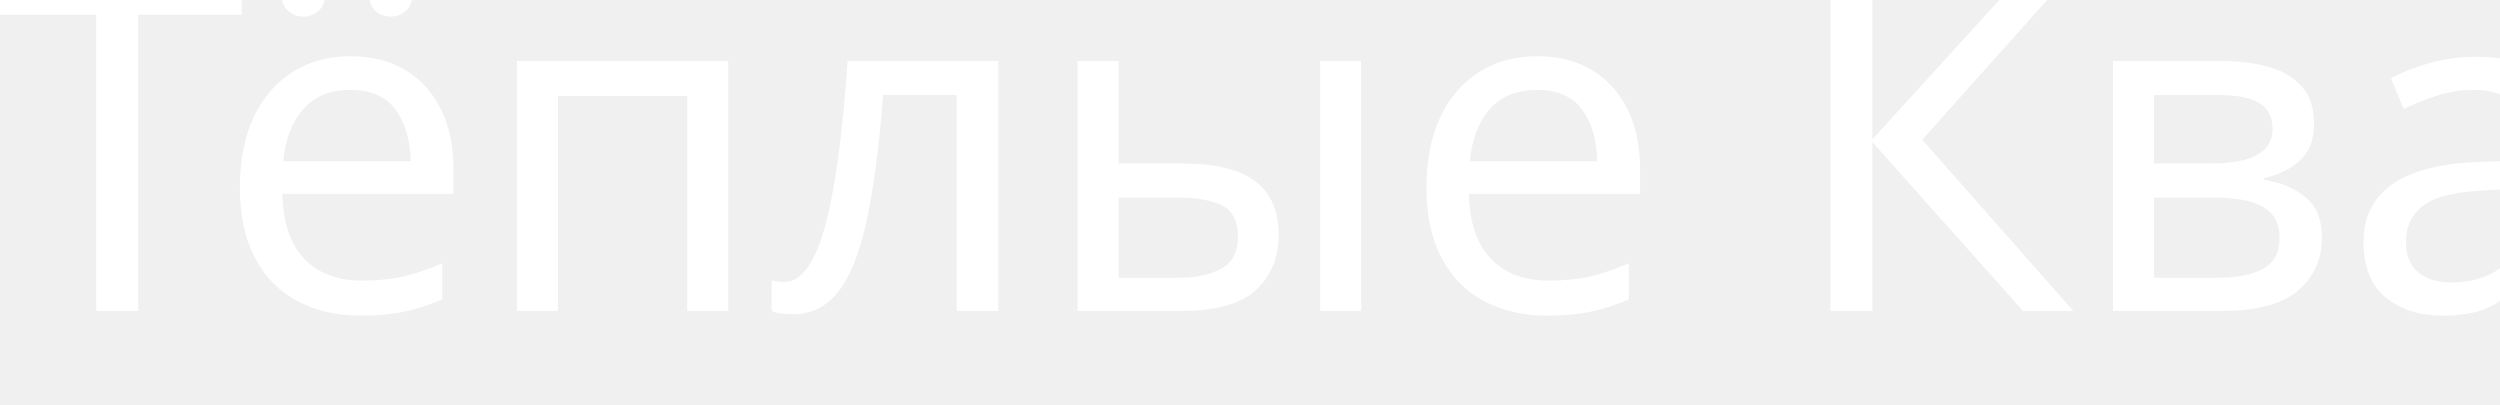
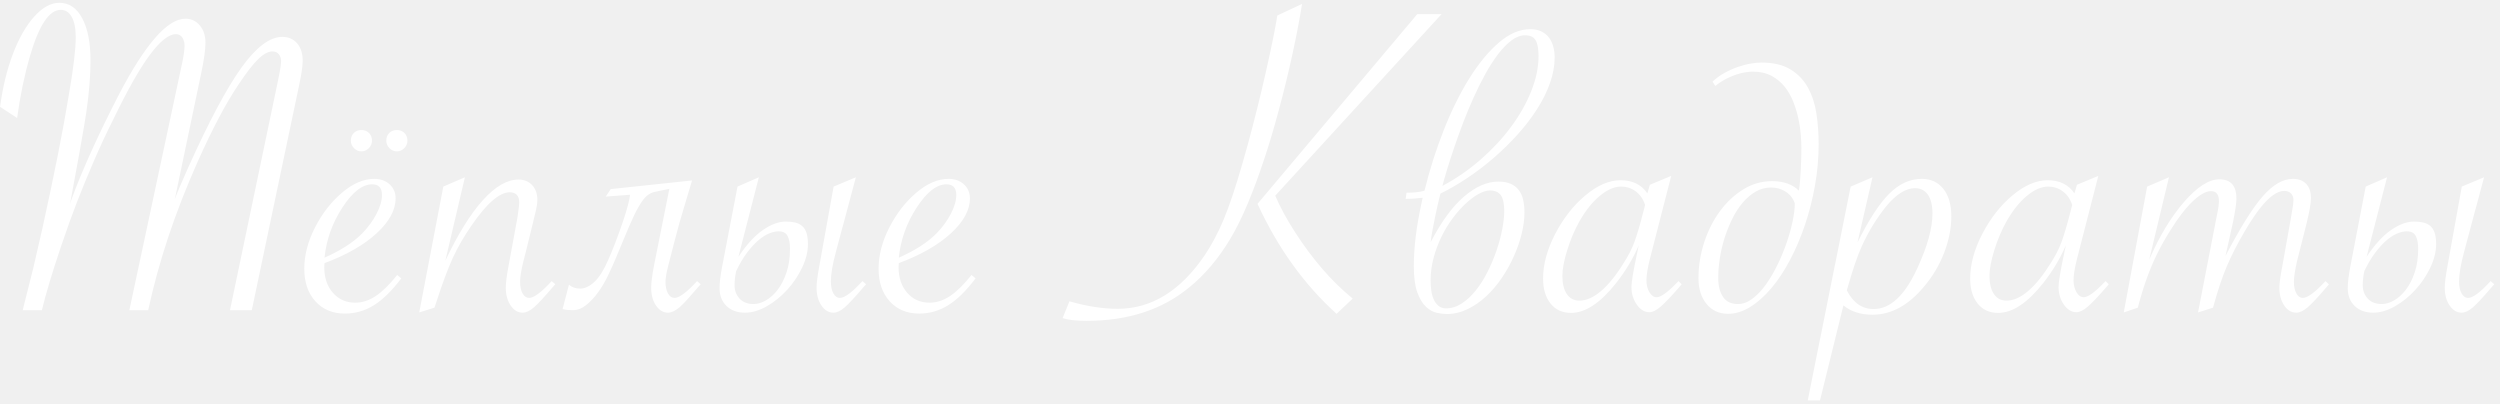
- <svg xmlns="http://www.w3.org/2000/svg" width="402px" height="65px" viewBox="0 0 402 65" version="1.1">
+ <svg xmlns="http://www.w3.org/2000/svg" width="403px" height="65px" viewBox="0 0 403 65" version="1.1">
  <defs />
-   <g id="Page-1" stroke="none" stroke-width="1" fill="none" fill-rule="evenodd" font-size="75" font-family="SavoyeLetPlain, Savoye LET" font-weight="normal">
+   <g id="Page-1" stroke="none" stroke-width="1" fill="none" fill-rule="evenodd">
    <g id="Главная" transform="translate(-78, -1720)" fill="#FFFFFF">
-       <text id="Тёплые-Квадраты">
-         <tspan x="76" y="1770">Тёплые Квадраты</tspan>
-       </text>
+       <path d="M118.59,1770 L115.075,1770 L122.802,1733.049 L123.058,1731.768 C123.229,1730.864 123.314,1730.242 123.314,1729.9 C123.314,1729.436 123.192,1729.052 122.948,1728.746 C122.704,1728.441 122.362,1728.289 121.923,1728.289 C121.239,1728.289 120.47,1728.704 119.616,1729.534 C118.761,1730.364 117.687,1731.755 116.393,1733.708 C114.391,1736.687 112.206,1740.825 109.838,1746.123 C107.982,1750.298 106.402,1754.357 105.095,1758.3 C103.789,1762.242 102.721,1766.143 101.891,1770 L98.852,1770 L107.348,1730.229 C107.616,1728.984 107.75,1728.008 107.75,1727.3 C107.75,1726.982 107.689,1726.677 107.567,1726.384 C107.445,1726.091 107.281,1725.872 107.073,1725.725 C106.865,1725.579 106.627,1725.505 106.359,1725.505 C105.211,1725.505 103.808,1726.622 102.147,1728.856 C100.487,1731.09 98.522,1734.563 96.251,1739.275 C95.177,1741.399 94.14,1743.621 93.139,1745.94 C92.138,1748.259 91.247,1750.42 90.465,1752.422 C89.684,1754.424 88.805,1756.865 87.829,1759.746 C86.413,1763.945 85.387,1767.363 84.752,1770 L81.676,1770 L81.786,1769.487 L83.361,1763.225 C83.922,1760.833 84.411,1758.709 84.826,1756.853 C86.754,1748.113 88.17,1740.972 89.074,1735.43 C89.831,1731.084 90.209,1727.947 90.209,1726.018 C90.209,1724.602 89.995,1723.51 89.568,1722.74 C89.141,1721.971 88.549,1721.587 87.792,1721.587 C85.937,1721.587 84.289,1724.053 82.848,1728.984 C81.945,1732.085 81.249,1735.43 80.761,1739.019 L78.014,1737.224 C78.429,1734.075 79.119,1731.23 80.083,1728.691 C81.048,1726.152 82.195,1724.144 83.526,1722.667 C84.856,1721.19 86.205,1720.452 87.572,1720.452 C89.135,1720.452 90.362,1721.282 91.253,1722.942 C92.144,1724.602 92.589,1726.873 92.589,1729.753 C92.589,1732.17 92.37,1734.917 91.93,1737.993 C91.808,1738.896 91.417,1741.191 90.758,1744.878 L89.293,1752.861 L89.513,1752.166 C91.271,1747.38 93.822,1741.741 97.167,1735.247 C99.267,1731.218 101.214,1728.173 103.008,1726.11 C104.802,1724.047 106.432,1723.015 107.897,1723.015 C108.825,1723.015 109.594,1723.375 110.204,1724.095 C110.814,1724.816 111.12,1725.737 111.12,1726.86 C111.12,1728.008 110.888,1729.668 110.424,1731.841 L106.176,1752.129 C106.493,1751.226 107.226,1749.492 108.373,1746.929 C111.718,1739.507 114.574,1734.154 116.942,1730.87 C119.311,1727.587 121.496,1725.945 123.498,1725.945 C124.499,1725.945 125.298,1726.293 125.896,1726.989 C126.494,1727.684 126.793,1728.606 126.793,1729.753 C126.793,1730.681 126.586,1732.085 126.171,1733.965 L118.59,1770 Z M142.028,1764.324 L142.687,1764.873 C141.173,1766.875 139.696,1768.322 138.256,1769.213 C136.815,1770.104 135.265,1770.549 133.605,1770.549 C131.627,1770.549 130.041,1769.89 128.844,1768.572 C127.648,1767.253 127.05,1765.508 127.05,1763.335 C127.05,1761.138 127.63,1758.91 128.789,1756.652 C129.949,1754.393 131.402,1752.526 133.147,1751.049 C134.893,1749.572 136.62,1748.833 138.329,1748.833 C139.33,1748.833 140.154,1749.126 140.801,1749.712 C141.448,1750.298 141.771,1751.055 141.771,1751.982 C141.771,1753.862 140.746,1755.742 138.695,1757.622 C136.645,1759.502 133.849,1761.101 130.309,1762.419 C130.285,1762.615 130.272,1762.834 130.272,1763.079 C130.272,1764.763 130.736,1766.136 131.664,1767.198 C132.592,1768.261 133.788,1768.792 135.253,1768.792 C136.4,1768.792 137.511,1768.431 138.585,1767.711 C139.66,1766.991 140.807,1765.862 142.028,1764.324 Z M130.309,1761.541 C132.946,1760.369 134.972,1759.063 136.388,1757.622 C137.34,1756.646 138.109,1755.596 138.695,1754.473 C139.281,1753.35 139.574,1752.336 139.574,1751.433 C139.574,1750.286 139.049,1749.712 138,1749.712 C136.413,1749.712 134.807,1750.963 133.184,1753.466 C131.56,1755.968 130.602,1758.66 130.309,1761.541 Z M136.242,1740.959 C136.583,1740.959 136.883,1741.033 137.139,1741.179 C137.395,1741.326 137.597,1741.527 137.743,1741.783 C137.89,1742.04 137.963,1742.339 137.963,1742.681 C137.963,1743.145 137.792,1743.547 137.45,1743.889 C137.108,1744.231 136.706,1744.402 136.242,1744.402 C135.802,1744.402 135.412,1744.231 135.07,1743.889 C134.728,1743.547 134.557,1743.145 134.557,1742.681 C134.557,1742.168 134.716,1741.753 135.033,1741.436 C135.351,1741.118 135.753,1740.959 136.242,1740.959 Z M141.991,1740.959 C142.309,1740.959 142.595,1741.033 142.852,1741.179 C143.108,1741.326 143.31,1741.527 143.456,1741.783 C143.603,1742.04 143.676,1742.339 143.676,1742.681 C143.676,1743.145 143.505,1743.547 143.163,1743.889 C142.821,1744.231 142.431,1744.402 141.991,1744.402 C141.527,1744.402 141.125,1744.231 140.783,1743.889 C140.441,1743.547 140.27,1743.145 140.27,1742.681 C140.27,1742.168 140.429,1741.753 140.746,1741.436 C141.063,1741.118 141.479,1740.959 141.991,1740.959 Z M145.58,1770.366 L149.462,1750.078 L152.941,1748.577 L149.792,1762.017 C151.818,1757.744 153.832,1754.497 155.834,1752.275 C157.836,1750.054 159.752,1748.943 161.583,1748.943 C162.487,1748.943 163.219,1749.242 163.781,1749.84 C164.342,1750.438 164.623,1751.238 164.623,1752.239 C164.623,1752.8 164.489,1753.594 164.22,1754.619 L163.854,1756.157 L162.755,1760.625 L162.389,1762.053 C162.023,1763.518 161.84,1764.641 161.84,1765.422 C161.84,1766.204 161.974,1766.832 162.243,1767.308 C162.511,1767.784 162.865,1768.022 163.305,1768.022 C164.062,1768.022 165.27,1767.119 166.93,1765.312 L167.516,1765.825 L167.15,1766.228 C165.758,1767.864 164.733,1768.968 164.074,1769.542 C163.415,1770.116 162.804,1770.403 162.243,1770.403 C161.486,1770.403 160.845,1770.018 160.32,1769.249 C159.795,1768.48 159.533,1767.522 159.533,1766.375 C159.533,1765.593 159.679,1764.434 159.972,1762.896 L161.4,1755.132 C161.596,1753.911 161.693,1753.057 161.693,1752.568 C161.693,1752.056 161.559,1751.665 161.291,1751.396 C161.022,1751.128 160.656,1750.994 160.192,1750.994 C158.507,1750.994 156.432,1752.8 153.966,1756.414 C152.77,1758.147 151.781,1759.862 151,1761.559 C150.219,1763.256 149.34,1765.605 148.363,1768.608 L148.034,1769.597 L145.58,1770.366 Z M189.562,1749.089 C189.171,1750.432 188.738,1751.879 188.262,1753.429 C187.786,1754.979 187.316,1756.646 186.852,1758.428 C186.388,1760.21 186.01,1761.681 185.717,1762.841 C185.424,1764 185.277,1764.861 185.277,1765.422 C185.277,1766.204 185.412,1766.832 185.68,1767.308 C185.949,1767.784 186.303,1768.022 186.742,1768.022 C187.499,1768.022 188.708,1767.119 190.368,1765.312 L190.954,1765.825 L190.587,1766.228 C189.879,1767.058 189.275,1767.748 188.775,1768.297 C188.274,1768.846 187.853,1769.268 187.511,1769.561 C186.828,1770.122 186.217,1770.403 185.68,1770.403 C184.923,1770.403 184.282,1770.024 183.758,1769.268 C183.233,1768.511 182.97,1767.546 182.97,1766.375 C182.97,1765.593 183.117,1764.434 183.41,1762.896 L185.9,1750.444 L183.593,1750.92 C183.104,1751.018 182.665,1751.232 182.274,1751.561 C181.884,1751.891 181.457,1752.452 180.993,1753.246 C180.529,1754.039 179.998,1755.132 179.4,1756.523 C178.802,1757.915 178.051,1759.709 177.147,1761.907 C176.83,1762.664 176.446,1763.512 175.994,1764.452 C175.542,1765.392 175.023,1766.271 174.438,1767.089 C173.852,1767.907 173.211,1768.596 172.515,1769.158 C171.819,1769.719 171.093,1770 170.336,1770 C170.092,1770 169.823,1769.988 169.53,1769.963 C169.237,1769.939 168.957,1769.89 168.688,1769.817 L169.713,1765.898 C170.202,1766.313 170.8,1766.521 171.508,1766.521 C172.265,1766.521 173.028,1766.167 173.797,1765.459 C174.566,1764.751 175.304,1763.591 176.012,1761.98 C176.427,1761.052 176.842,1760.039 177.257,1758.94 C177.672,1757.842 178.051,1756.792 178.393,1755.791 C178.734,1754.79 179.009,1753.893 179.217,1753.099 C179.424,1752.306 179.54,1751.738 179.564,1751.396 L175.646,1751.689 L176.452,1750.481 L189.562,1749.089 Z M215.966,1748.577 L212.743,1760.625 C212.206,1762.603 211.938,1764.189 211.938,1765.386 C211.938,1766.167 212.072,1766.802 212.34,1767.29 C212.609,1767.778 212.963,1768.022 213.402,1768.022 C214.159,1768.022 215.368,1767.119 217.028,1765.312 L217.614,1765.825 L217.248,1766.228 C215.856,1767.864 214.831,1768.968 214.171,1769.542 C213.512,1770.116 212.902,1770.403 212.34,1770.403 C211.583,1770.403 210.943,1770.018 210.418,1769.249 C209.893,1768.48 209.63,1767.522 209.63,1766.375 C209.63,1765.642 209.777,1764.482 210.07,1762.896 L212.377,1750.078 L215.966,1748.577 Z M204.65,1755.718 C205.211,1755.718 205.712,1755.767 206.151,1755.864 C206.591,1755.962 206.969,1756.145 207.287,1756.414 C207.604,1756.682 207.842,1757.054 208.001,1757.531 C208.159,1758.007 208.239,1758.611 208.239,1759.343 C208.239,1760.564 207.927,1761.827 207.305,1763.134 C206.682,1764.44 205.883,1765.63 204.906,1766.704 C203.93,1767.778 202.837,1768.663 201.629,1769.359 C200.42,1770.055 199.242,1770.403 198.095,1770.403 C196.85,1770.403 195.855,1770.043 195.11,1769.323 C194.365,1768.602 193.993,1767.644 193.993,1766.448 C193.993,1765.593 194.127,1764.458 194.396,1763.042 L196.886,1750.078 L200.329,1748.577 L197.033,1761.394 C198.351,1759.416 199.669,1757.976 200.988,1757.073 C202.306,1756.169 203.527,1755.718 204.65,1755.718 Z M196.41,1765.972 C196.41,1766.826 196.679,1767.546 197.216,1768.132 C197.753,1768.718 198.51,1769.011 199.486,1769.011 C200.121,1769.011 200.78,1768.816 201.464,1768.425 C202.147,1768.035 202.776,1767.467 203.35,1766.722 C203.924,1765.978 204.4,1765.05 204.778,1763.939 C205.156,1762.828 205.346,1761.553 205.346,1760.112 C205.346,1759.233 205.218,1758.544 204.961,1758.043 C204.705,1757.543 204.223,1757.292 203.515,1757.292 C203.026,1757.292 202.495,1757.415 201.922,1757.659 C201.348,1757.903 200.762,1758.287 200.164,1758.812 C199.566,1759.337 198.968,1760.002 198.369,1760.808 C197.771,1761.614 197.204,1762.578 196.667,1763.701 C196.496,1764.531 196.41,1765.288 196.41,1765.972 Z M234.606,1764.324 L235.265,1764.873 C233.751,1766.875 232.274,1768.322 230.834,1769.213 C229.394,1770.104 227.843,1770.549 226.183,1770.549 C224.206,1770.549 222.619,1769.89 221.422,1768.572 C220.226,1767.253 219.628,1765.508 219.628,1763.335 C219.628,1761.138 220.208,1758.91 221.367,1756.652 C222.527,1754.393 223.98,1752.526 225.725,1751.049 C227.471,1749.572 229.198,1748.833 230.907,1748.833 C231.908,1748.833 232.732,1749.126 233.379,1749.712 C234.026,1750.298 234.35,1751.055 234.35,1751.982 C234.35,1753.862 233.324,1755.742 231.273,1757.622 C229.223,1759.502 226.427,1761.101 222.887,1762.419 C222.863,1762.615 222.851,1762.834 222.851,1763.079 C222.851,1764.763 223.314,1766.136 224.242,1767.198 C225.17,1768.261 226.366,1768.792 227.831,1768.792 C228.979,1768.792 230.089,1768.431 231.164,1767.711 C232.238,1766.991 233.385,1765.862 234.606,1764.324 Z M222.887,1761.541 C225.524,1760.369 227.55,1759.063 228.966,1757.622 C229.918,1756.646 230.687,1755.596 231.273,1754.473 C231.859,1753.35 232.152,1752.336 232.152,1751.433 C232.152,1750.286 231.627,1749.712 230.578,1749.712 C228.991,1749.712 227.386,1750.963 225.762,1753.466 C224.138,1755.968 223.18,1758.66 222.887,1761.541 Z M310.375,1722.283 L283.568,1751.543 C284.374,1753.423 285.46,1755.419 286.828,1757.531 C288.195,1759.642 289.641,1761.583 291.167,1763.353 C292.693,1765.123 294.323,1766.716 296.056,1768.132 L293.456,1770.586 C288.231,1765.874 283.983,1759.966 280.712,1752.861 L306.457,1722.283 L310.375,1722.283 Z M283.898,1722.502 L287.89,1720.635 C287.523,1722.954 287.017,1725.609 286.37,1728.6 C285.723,1731.591 284.972,1734.673 284.118,1737.847 C283.263,1741.021 282.47,1743.669 281.737,1745.793 C280.932,1748.259 280.071,1750.585 279.156,1752.77 C278.24,1754.955 277.306,1756.847 276.354,1758.446 C275.402,1760.045 274.364,1761.51 273.241,1762.841 C272.118,1764.171 270.934,1765.337 269.689,1766.338 C265.343,1769.927 259.826,1771.721 253.136,1771.721 C251.476,1771.721 250.194,1771.575 249.291,1771.282 L250.39,1768.572 C253.197,1769.377 255.785,1769.78 258.153,1769.78 C263.598,1769.78 268.273,1766.912 272.179,1761.174 C273.302,1759.514 274.322,1757.598 275.237,1755.425 C276.153,1753.252 277.172,1750.212 278.295,1746.306 C278.832,1744.451 279.363,1742.516 279.888,1740.502 C280.413,1738.488 280.901,1736.534 281.353,1734.642 C281.804,1732.75 282.268,1730.699 282.744,1728.49 C283.22,1726.281 283.556,1724.59 283.751,1723.418 L283.898,1722.502 Z M308.617,1759.05 C310.326,1755.754 312.121,1753.301 314,1751.689 C315.88,1750.078 317.724,1749.272 319.53,1749.272 C320.336,1749.272 321.007,1749.395 321.544,1749.639 C322.082,1749.883 322.515,1750.225 322.844,1750.664 C323.174,1751.104 323.406,1751.628 323.54,1752.239 C323.675,1752.849 323.742,1753.533 323.742,1754.29 C323.742,1755.315 323.595,1756.432 323.302,1757.64 C323.009,1758.849 322.594,1760.057 322.057,1761.266 C321.52,1762.474 320.873,1763.64 320.116,1764.763 C319.359,1765.886 318.517,1766.881 317.589,1767.748 C316.662,1768.615 315.655,1769.31 314.568,1769.835 C313.482,1770.36 312.353,1770.623 311.181,1770.623 C310.741,1770.623 310.216,1770.555 309.606,1770.421 C308.996,1770.287 308.416,1769.963 307.866,1769.451 C307.317,1768.938 306.853,1768.169 306.475,1767.144 C306.096,1766.118 305.907,1764.702 305.907,1762.896 C305.907,1761.357 306.017,1759.709 306.237,1757.952 C306.457,1756.194 306.823,1754.167 307.335,1751.873 C307.018,1751.921 306.603,1751.964 306.09,1752.001 C305.578,1752.037 305.077,1752.056 304.589,1752.056 L304.735,1751.067 C305.199,1751.067 305.706,1751.042 306.255,1750.994 C306.804,1750.945 307.262,1750.859 307.628,1750.737 C308.459,1747.368 309.49,1744.121 310.723,1740.996 C311.956,1737.871 313.323,1735.1 314.824,1732.683 C316.326,1730.266 317.919,1728.331 319.604,1726.879 C321.288,1725.426 322.985,1724.7 324.694,1724.7 C325.402,1724.7 326.006,1724.828 326.507,1725.084 C327.007,1725.341 327.41,1725.676 327.715,1726.091 C328.02,1726.506 328.246,1726.989 328.393,1727.538 C328.539,1728.087 328.612,1728.655 328.612,1729.241 C328.612,1730.583 328.362,1731.963 327.862,1733.379 C327.361,1734.795 326.665,1736.199 325.774,1737.59 C324.883,1738.982 323.845,1740.337 322.661,1741.655 C321.477,1742.974 320.202,1744.225 318.834,1745.409 C317.467,1746.593 316.045,1747.679 314.568,1748.668 C313.091,1749.657 311.632,1750.505 310.192,1751.213 C310.045,1751.775 309.899,1752.385 309.752,1753.044 C309.606,1753.704 309.459,1754.381 309.313,1755.077 C309.167,1755.773 309.032,1756.462 308.91,1757.146 C308.788,1757.83 308.69,1758.464 308.617,1759.05 Z M308.617,1765.203 C308.617,1765.691 308.648,1766.198 308.709,1766.722 C308.77,1767.247 308.892,1767.729 309.075,1768.169 C309.258,1768.608 309.514,1768.975 309.844,1769.268 C310.174,1769.561 310.595,1769.707 311.107,1769.707 C311.986,1769.707 312.829,1769.445 313.634,1768.92 C314.44,1768.395 315.191,1767.699 315.886,1766.832 C316.582,1765.966 317.211,1764.977 317.772,1763.866 C318.334,1762.755 318.816,1761.614 319.219,1760.442 C319.622,1759.27 319.933,1758.123 320.153,1757 C320.373,1755.876 320.482,1754.875 320.482,1753.997 C320.482,1752.825 320.299,1751.982 319.933,1751.47 C319.567,1750.957 318.981,1750.701 318.175,1750.701 C317.638,1750.701 317.028,1750.89 316.344,1751.268 C315.661,1751.647 314.965,1752.166 314.257,1752.825 C313.549,1753.484 312.853,1754.271 312.169,1755.187 C311.486,1756.102 310.882,1757.097 310.357,1758.171 C309.832,1759.246 309.411,1760.381 309.093,1761.577 C308.776,1762.773 308.617,1763.982 308.617,1765.203 Z M310.521,1749.968 C312.719,1748.796 314.763,1747.386 316.656,1745.739 C318.548,1744.091 320.189,1742.327 321.581,1740.447 C322.973,1738.567 324.059,1736.644 324.84,1734.679 C325.622,1732.714 326.012,1730.84 326.012,1729.058 C326.012,1727.861 325.854,1727.001 325.536,1726.476 C325.219,1725.951 324.657,1725.688 323.852,1725.688 C323.119,1725.688 322.387,1725.963 321.654,1726.512 C320.922,1727.062 320.202,1727.8 319.494,1728.728 C318.786,1729.656 318.096,1730.73 317.425,1731.951 C316.753,1733.171 316.112,1734.459 315.502,1735.814 C314.892,1737.169 314.324,1738.542 313.799,1739.934 C313.274,1741.326 312.798,1742.65 312.371,1743.907 C311.944,1745.165 311.571,1746.318 311.254,1747.368 C310.937,1748.418 310.692,1749.285 310.521,1749.968 Z M347.399,1748.357 L343.957,1761.76 C343.59,1763.225 343.407,1764.373 343.407,1765.203 C343.407,1765.935 343.566,1766.57 343.883,1767.107 C344.201,1767.644 344.591,1767.913 345.055,1767.913 C345.763,1767.913 346.935,1767.046 348.571,1765.312 L349.083,1765.825 L348.681,1766.301 C347.387,1767.791 346.392,1768.834 345.696,1769.432 C345,1770.031 344.396,1770.33 343.883,1770.33 C343.102,1770.33 342.425,1769.921 341.851,1769.103 C341.277,1768.285 340.99,1767.339 340.99,1766.265 C340.99,1765.483 341.283,1763.713 341.869,1760.955 L342.162,1759.563 C341.259,1761.663 340.05,1763.677 338.537,1765.605 C335.998,1768.828 333.568,1770.439 331.249,1770.439 C329.857,1770.439 328.759,1769.939 327.953,1768.938 C327.147,1767.937 326.745,1766.594 326.745,1764.91 C326.745,1762.615 327.398,1760.21 328.704,1757.695 C330.01,1755.181 331.634,1753.112 333.574,1751.488 C335.515,1749.864 337.401,1749.053 339.232,1749.053 C341.161,1749.053 342.602,1749.761 343.554,1751.177 L343.957,1749.785 L347.399,1748.357 Z M343.188,1753.044 C342.895,1752.117 342.4,1751.39 341.704,1750.865 C341.009,1750.341 340.209,1750.078 339.306,1750.078 C338.231,1750.078 337.096,1750.572 335.9,1751.561 C334.704,1752.55 333.605,1753.923 332.604,1755.681 C331.823,1757.073 331.17,1758.611 330.645,1760.295 C330.12,1761.98 329.857,1763.372 329.857,1764.47 C329.857,1765.715 330.095,1766.692 330.572,1767.4 C331.048,1768.108 331.725,1768.462 332.604,1768.462 C333.727,1768.462 334.899,1767.937 336.12,1766.887 C337.34,1765.837 338.549,1764.336 339.745,1762.383 C340.478,1761.26 341.051,1760.137 341.466,1759.014 C341.881,1757.891 342.345,1756.328 342.858,1754.326 L343.188,1753.044 Z M356.591,1770.586 C355.126,1770.586 353.96,1770.055 353.094,1768.993 C352.227,1767.931 351.793,1766.558 351.793,1764.873 C351.793,1762.896 352.099,1760.967 352.709,1759.087 C353.319,1757.207 354.162,1755.535 355.236,1754.07 C356.31,1752.605 357.567,1751.427 359.008,1750.536 C360.448,1749.645 361.999,1749.199 363.659,1749.199 C365.514,1749.199 366.955,1749.712 367.98,1750.737 C368.053,1750.322 368.114,1749.803 368.163,1749.181 C368.212,1748.558 368.255,1747.917 368.291,1747.258 C368.328,1746.599 368.352,1745.964 368.365,1745.354 C368.377,1744.744 368.383,1744.243 368.383,1743.853 C368.383,1743.291 368.352,1742.595 368.291,1741.765 C368.23,1740.935 368.102,1740.062 367.907,1739.147 C367.711,1738.231 367.437,1737.322 367.083,1736.418 C366.729,1735.515 366.265,1734.703 365.691,1733.983 C365.117,1733.263 364.409,1732.677 363.567,1732.225 C362.725,1731.774 361.718,1731.548 360.546,1731.548 C360.277,1731.548 359.917,1731.578 359.466,1731.639 C359.014,1731.7 358.52,1731.816 357.982,1731.987 C357.445,1732.158 356.878,1732.396 356.28,1732.701 C355.681,1733.007 355.089,1733.391 354.503,1733.855 L354.064,1733.159 C354.625,1732.622 355.26,1732.158 355.968,1731.768 C356.676,1731.377 357.396,1731.053 358.129,1730.797 C358.861,1730.541 359.563,1730.358 360.235,1730.248 C360.906,1730.138 361.474,1730.083 361.938,1730.083 C363.866,1730.083 365.435,1730.455 366.643,1731.2 C367.852,1731.945 368.792,1732.933 369.463,1734.166 C370.135,1735.399 370.586,1736.803 370.818,1738.378 C371.05,1739.952 371.166,1741.57 371.166,1743.23 C371.166,1745.452 370.971,1747.667 370.58,1749.877 C370.189,1752.086 369.652,1754.204 368.969,1756.23 C368.285,1758.257 367.479,1760.149 366.552,1761.907 C365.624,1763.665 364.617,1765.184 363.531,1766.466 C362.444,1767.748 361.309,1768.755 360.125,1769.487 C358.941,1770.22 357.763,1770.586 356.591,1770.586 Z M367.321,1752.788 C367.052,1751.982 366.564,1751.354 365.856,1750.902 C365.148,1750.45 364.367,1750.225 363.512,1750.225 C362.609,1750.225 361.779,1750.444 361.022,1750.884 C360.265,1751.323 359.569,1751.915 358.935,1752.66 C358.3,1753.405 357.738,1754.271 357.25,1755.26 C356.762,1756.249 356.347,1757.28 356.005,1758.354 C355.663,1759.429 355.407,1760.521 355.236,1761.632 C355.065,1762.743 354.979,1763.799 354.979,1764.8 C354.979,1766.069 355.236,1767.089 355.749,1767.858 C356.261,1768.627 357.067,1769.011 358.166,1769.011 C358.947,1769.011 359.722,1768.724 360.491,1768.151 C361.26,1767.577 361.98,1766.82 362.652,1765.88 C363.323,1764.94 363.946,1763.884 364.519,1762.712 C365.093,1761.541 365.587,1760.35 366.002,1759.142 C366.417,1757.933 366.741,1756.774 366.973,1755.663 C367.205,1754.552 367.321,1753.594 367.321,1752.788 Z M369.408,1784.539 L376.33,1750.078 L379.845,1748.577 L377.428,1759.087 C379.235,1755.449 380.938,1752.831 382.537,1751.232 C384.136,1749.633 385.888,1748.833 387.792,1748.833 C389.257,1748.833 390.416,1749.37 391.271,1750.444 C392.125,1751.519 392.553,1752.996 392.553,1754.875 C392.553,1756.78 392.168,1758.733 391.399,1760.735 C390.63,1762.737 389.55,1764.556 388.158,1766.191 C385.644,1769.219 382.873,1770.732 379.845,1770.732 C377.941,1770.732 376.378,1770.232 375.158,1769.231 L371.386,1784.539 L369.408,1784.539 Z M375.707,1766.814 C376.732,1768.816 378.173,1769.817 380.028,1769.817 C382.714,1769.817 385.058,1767.632 387.06,1763.262 C388.695,1759.746 389.513,1756.792 389.513,1754.399 C389.513,1753.105 389.269,1752.104 388.781,1751.396 C388.292,1750.688 387.597,1750.334 386.693,1750.334 C385.229,1750.334 383.69,1751.299 382.079,1753.228 C380.541,1755.132 379.235,1757.256 378.161,1759.6 C377.746,1760.527 377.361,1761.516 377.007,1762.566 C376.653,1763.616 376.317,1764.69 376,1765.789 L375.707,1766.814 Z M416.247,1748.357 L412.804,1761.76 C412.438,1763.225 412.255,1764.373 412.255,1765.203 C412.255,1765.935 412.414,1766.57 412.731,1767.107 C413.048,1767.644 413.439,1767.913 413.903,1767.913 C414.611,1767.913 415.783,1767.046 417.418,1765.312 L417.931,1765.825 L417.528,1766.301 C416.234,1767.791 415.24,1768.834 414.544,1769.432 C413.848,1770.031 413.244,1770.33 412.731,1770.33 C411.95,1770.33 411.272,1769.921 410.698,1769.103 C410.125,1768.285 409.838,1767.339 409.838,1766.265 C409.838,1765.483 410.131,1763.713 410.717,1760.955 L411.01,1759.563 C410.106,1761.663 408.898,1763.677 407.384,1765.605 C404.845,1768.828 402.416,1770.439 400.097,1770.439 C398.705,1770.439 397.606,1769.939 396.801,1768.938 C395.995,1767.937 395.592,1766.594 395.592,1764.91 C395.592,1762.615 396.245,1760.21 397.552,1757.695 C398.858,1755.181 400.481,1753.112 402.422,1751.488 C404.363,1749.864 406.249,1749.053 408.08,1749.053 C410.009,1749.053 411.449,1749.761 412.401,1751.177 L412.804,1749.785 L416.247,1748.357 Z M412.035,1753.044 C411.742,1752.117 411.248,1751.39 410.552,1750.865 C409.856,1750.341 409.057,1750.078 408.153,1750.078 C407.079,1750.078 405.944,1750.572 404.748,1751.561 C403.551,1752.55 402.453,1753.923 401.452,1755.681 C400.67,1757.073 400.017,1758.611 399.492,1760.295 C398.968,1761.98 398.705,1763.372 398.705,1764.47 C398.705,1765.715 398.943,1766.692 399.419,1767.4 C399.895,1768.108 400.573,1768.462 401.452,1768.462 C402.575,1768.462 403.747,1767.937 404.967,1766.887 C406.188,1765.837 407.396,1764.336 408.593,1762.383 C409.325,1761.26 409.899,1760.137 410.314,1759.014 C410.729,1757.891 411.193,1756.328 411.706,1754.326 L412.035,1753.044 Z M434.74,1769.597 L432.323,1770.366 L435.216,1755.461 L435.473,1754.18 C435.619,1753.472 435.692,1752.886 435.692,1752.422 C435.692,1751.348 435.265,1750.811 434.411,1750.811 C433.605,1750.811 432.628,1751.354 431.481,1752.44 C430.333,1753.527 429.125,1755.095 427.855,1757.146 C427.025,1758.464 426.311,1759.734 425.713,1760.955 C425.115,1762.175 424.566,1763.475 424.065,1764.855 C423.565,1766.234 423.083,1767.815 422.619,1769.597 L420.348,1770.366 L424.12,1750.078 L427.636,1748.577 L424.45,1761.87 C426.085,1758.086 427.959,1754.979 430.071,1752.55 C432.183,1750.121 434.081,1748.906 435.766,1748.906 C437.597,1748.906 438.512,1749.944 438.512,1752.019 C438.512,1752.727 438.329,1753.984 437.963,1755.791 L436.754,1761.248 C439.123,1756.707 441.125,1753.502 442.76,1751.635 C444.396,1749.767 446.02,1748.833 447.631,1748.833 C448.534,1748.833 449.242,1749.102 449.755,1749.639 C450.268,1750.176 450.524,1750.945 450.524,1751.946 C450.524,1752.751 450.28,1754.143 449.792,1756.121 L448.656,1760.625 L448.29,1762.053 C447.948,1763.567 447.777,1764.69 447.777,1765.422 C447.777,1766.204 447.912,1766.832 448.18,1767.308 C448.449,1767.784 448.791,1768.022 449.206,1768.022 C449.987,1768.022 451.208,1767.119 452.868,1765.312 L453.417,1765.825 L453.087,1766.228 C451.696,1767.864 450.664,1768.968 449.993,1769.542 C449.322,1770.116 448.705,1770.403 448.144,1770.403 C447.387,1770.403 446.746,1770.018 446.221,1769.249 C445.696,1768.48 445.434,1767.522 445.434,1766.375 C445.434,1765.667 445.592,1764.507 445.91,1762.896 L447.265,1755.315 L447.484,1753.997 C447.631,1753.264 447.704,1752.678 447.704,1752.239 C447.704,1751.799 447.57,1751.445 447.301,1751.177 C447.033,1750.908 446.667,1750.774 446.203,1750.774 C445.666,1750.774 445.073,1751 444.427,1751.451 C443.78,1751.903 443.09,1752.593 442.357,1753.521 C441.625,1754.448 440.807,1755.669 439.904,1757.183 C438.683,1759.258 437.694,1761.193 436.938,1762.987 C436.181,1764.782 435.448,1766.985 434.74,1769.597 Z M478.429,1748.577 L475.207,1760.625 C474.669,1762.603 474.401,1764.189 474.401,1765.386 C474.401,1766.167 474.535,1766.802 474.804,1767.29 C475.072,1767.778 475.426,1768.022 475.866,1768.022 C476.623,1768.022 477.831,1767.119 479.491,1765.312 L480.077,1765.825 L479.711,1766.228 C478.319,1767.864 477.294,1768.968 476.635,1769.542 C475.976,1770.116 475.365,1770.403 474.804,1770.403 C474.047,1770.403 473.406,1770.018 472.881,1769.249 C472.356,1768.48 472.094,1767.522 472.094,1766.375 C472.094,1765.642 472.24,1764.482 472.533,1762.896 L474.84,1750.078 L478.429,1748.577 Z M467.113,1755.718 C467.675,1755.718 468.175,1755.767 468.615,1755.864 C469.054,1755.962 469.433,1756.145 469.75,1756.414 C470.067,1756.682 470.305,1757.054 470.464,1757.531 C470.623,1758.007 470.702,1758.611 470.702,1759.343 C470.702,1760.564 470.391,1761.827 469.768,1763.134 C469.146,1764.44 468.346,1765.63 467.37,1766.704 C466.393,1767.778 465.301,1768.663 464.092,1769.359 C462.884,1770.055 461.706,1770.403 460.558,1770.403 C459.313,1770.403 458.318,1770.043 457.573,1769.323 C456.829,1768.602 456.457,1767.644 456.457,1766.448 C456.457,1765.593 456.591,1764.458 456.859,1763.042 L459.35,1750.078 L462.792,1748.577 L459.496,1761.394 C460.814,1759.416 462.133,1757.976 463.451,1757.073 C464.77,1756.169 465.99,1755.718 467.113,1755.718 Z M458.874,1765.972 C458.874,1766.826 459.142,1767.546 459.679,1768.132 C460.216,1768.718 460.973,1769.011 461.95,1769.011 C462.584,1769.011 463.244,1768.816 463.927,1768.425 C464.611,1768.035 465.239,1767.467 465.813,1766.722 C466.387,1765.978 466.863,1765.05 467.241,1763.939 C467.62,1762.828 467.809,1761.553 467.809,1760.112 C467.809,1759.233 467.681,1758.544 467.425,1758.043 C467.168,1757.543 466.686,1757.292 465.978,1757.292 C465.49,1757.292 464.959,1757.415 464.385,1757.659 C463.811,1757.903 463.225,1758.287 462.627,1758.812 C462.029,1759.337 461.431,1760.002 460.833,1760.808 C460.235,1761.614 459.667,1762.578 459.13,1763.701 C458.959,1764.531 458.874,1765.288 458.874,1765.972 Z" id="Тёплые-Квадраты" />
    </g>
  </g>
</svg>
